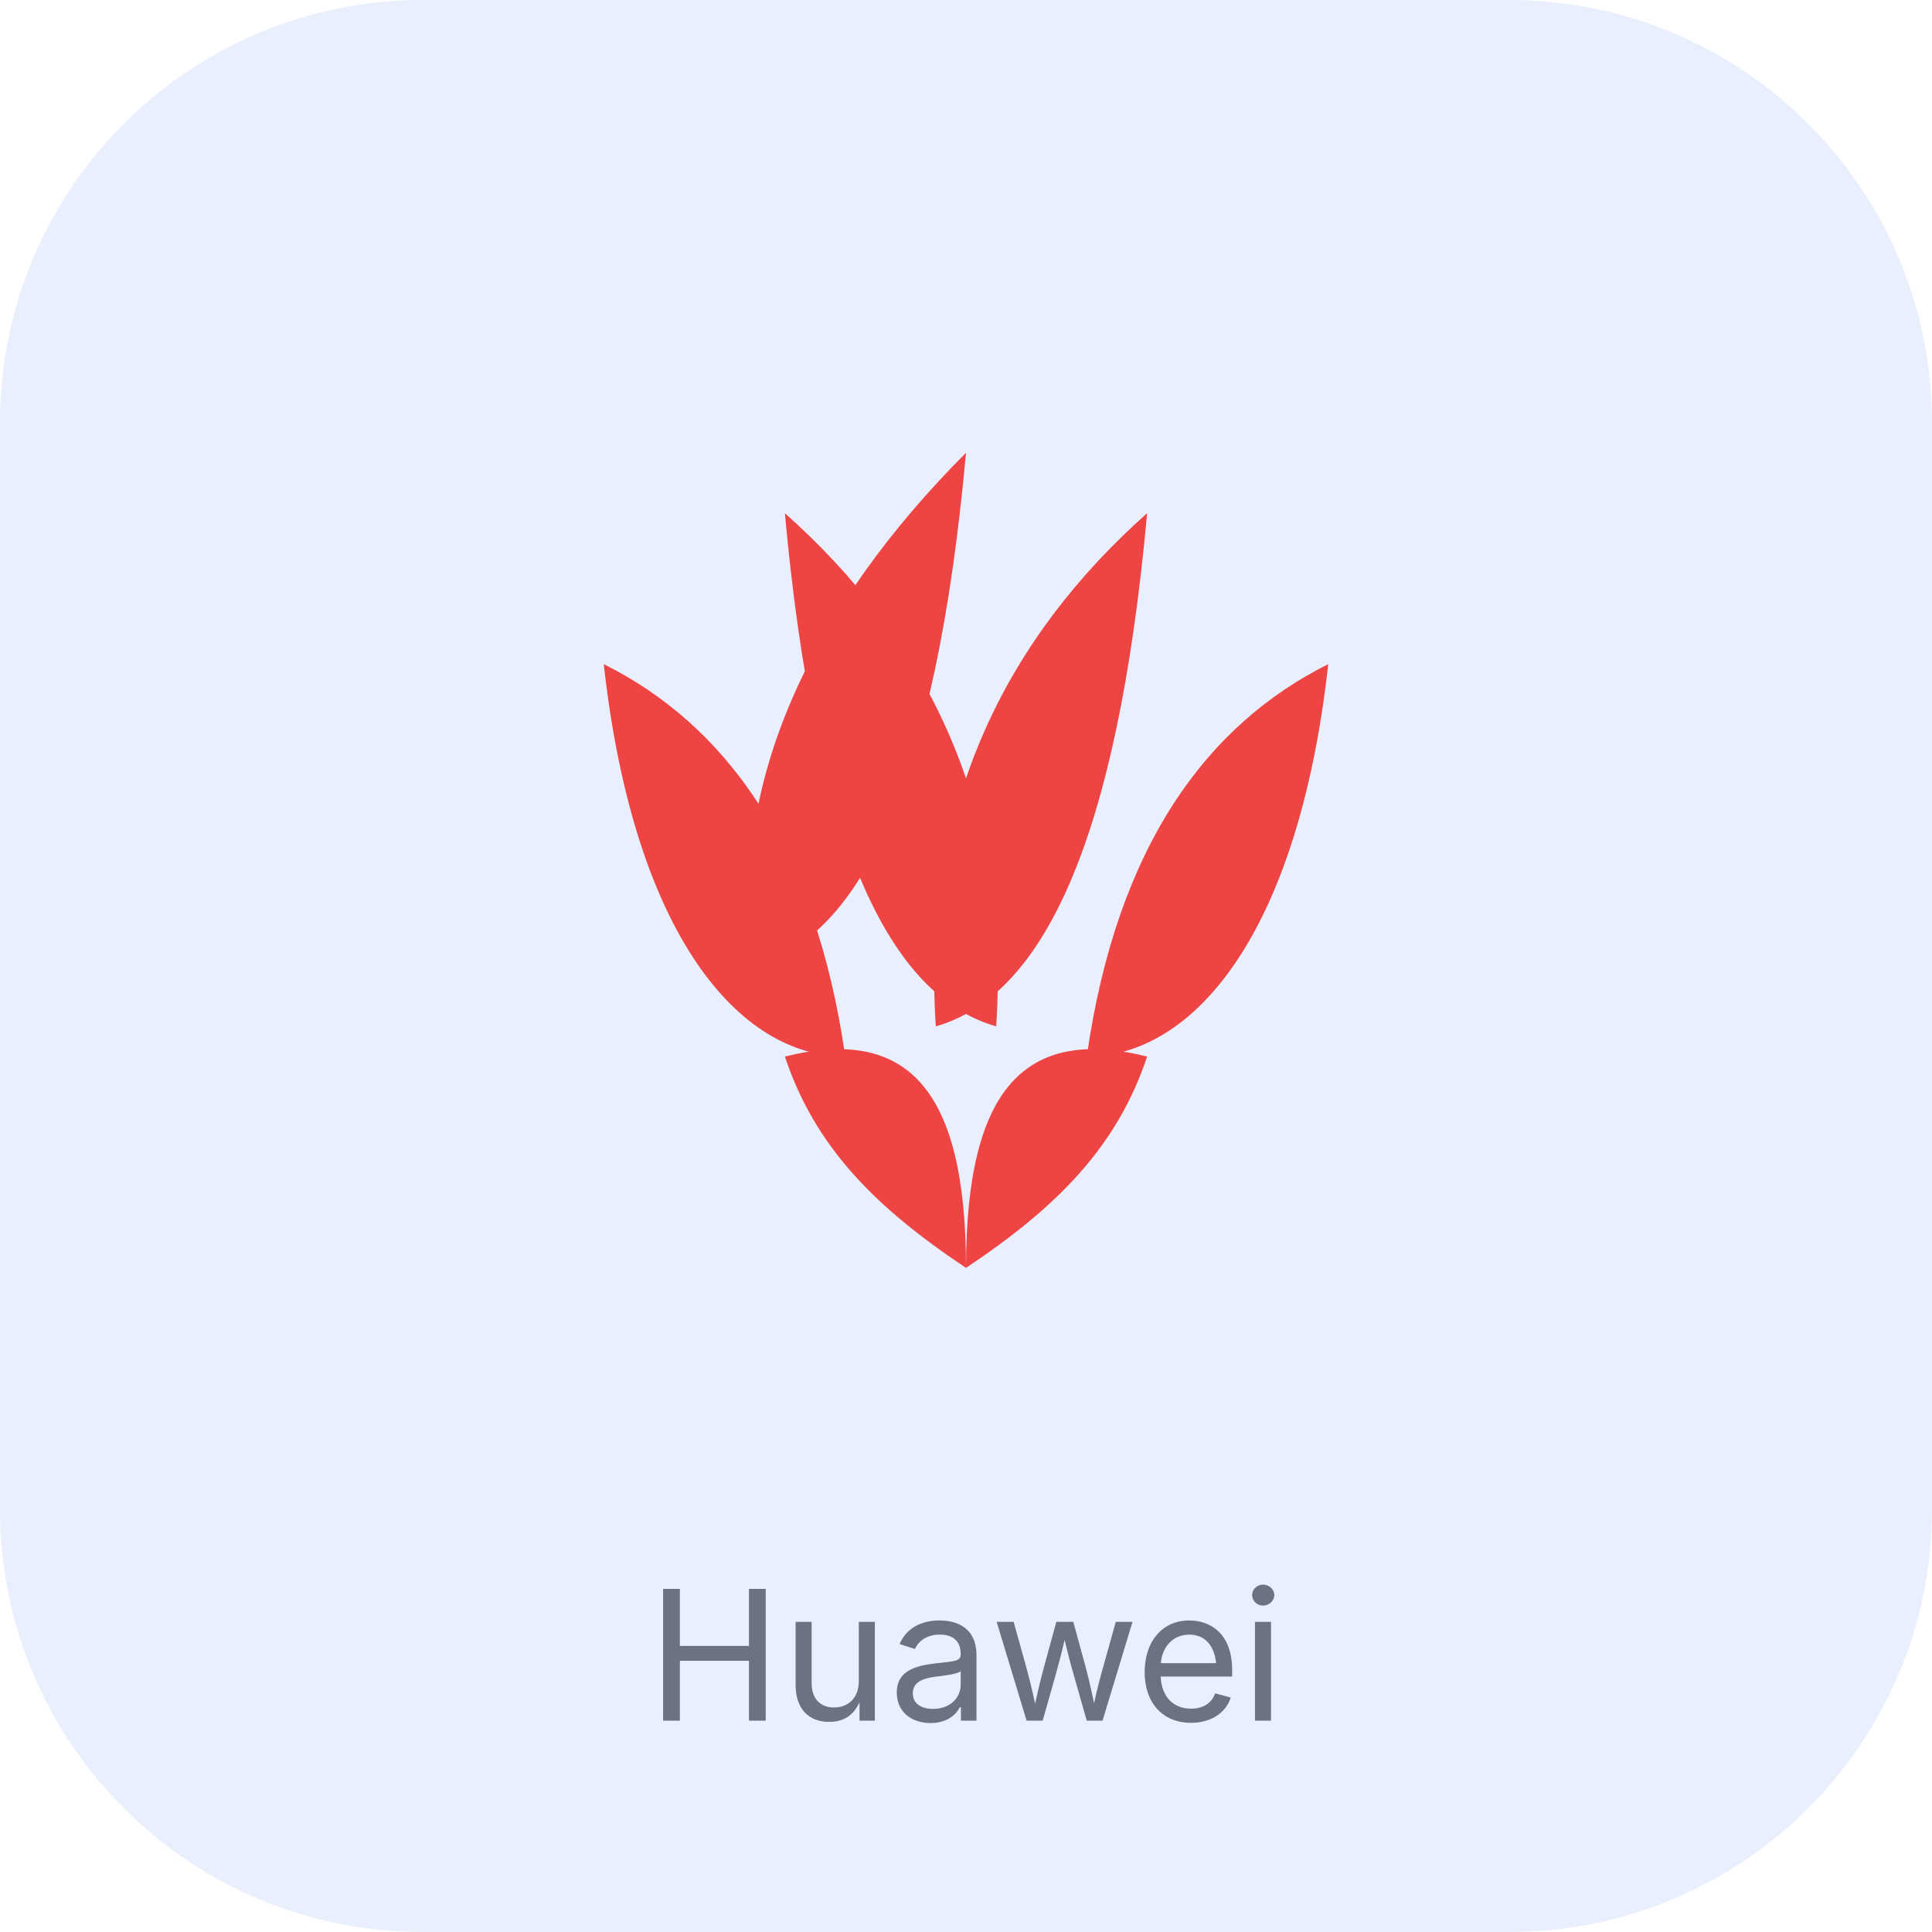
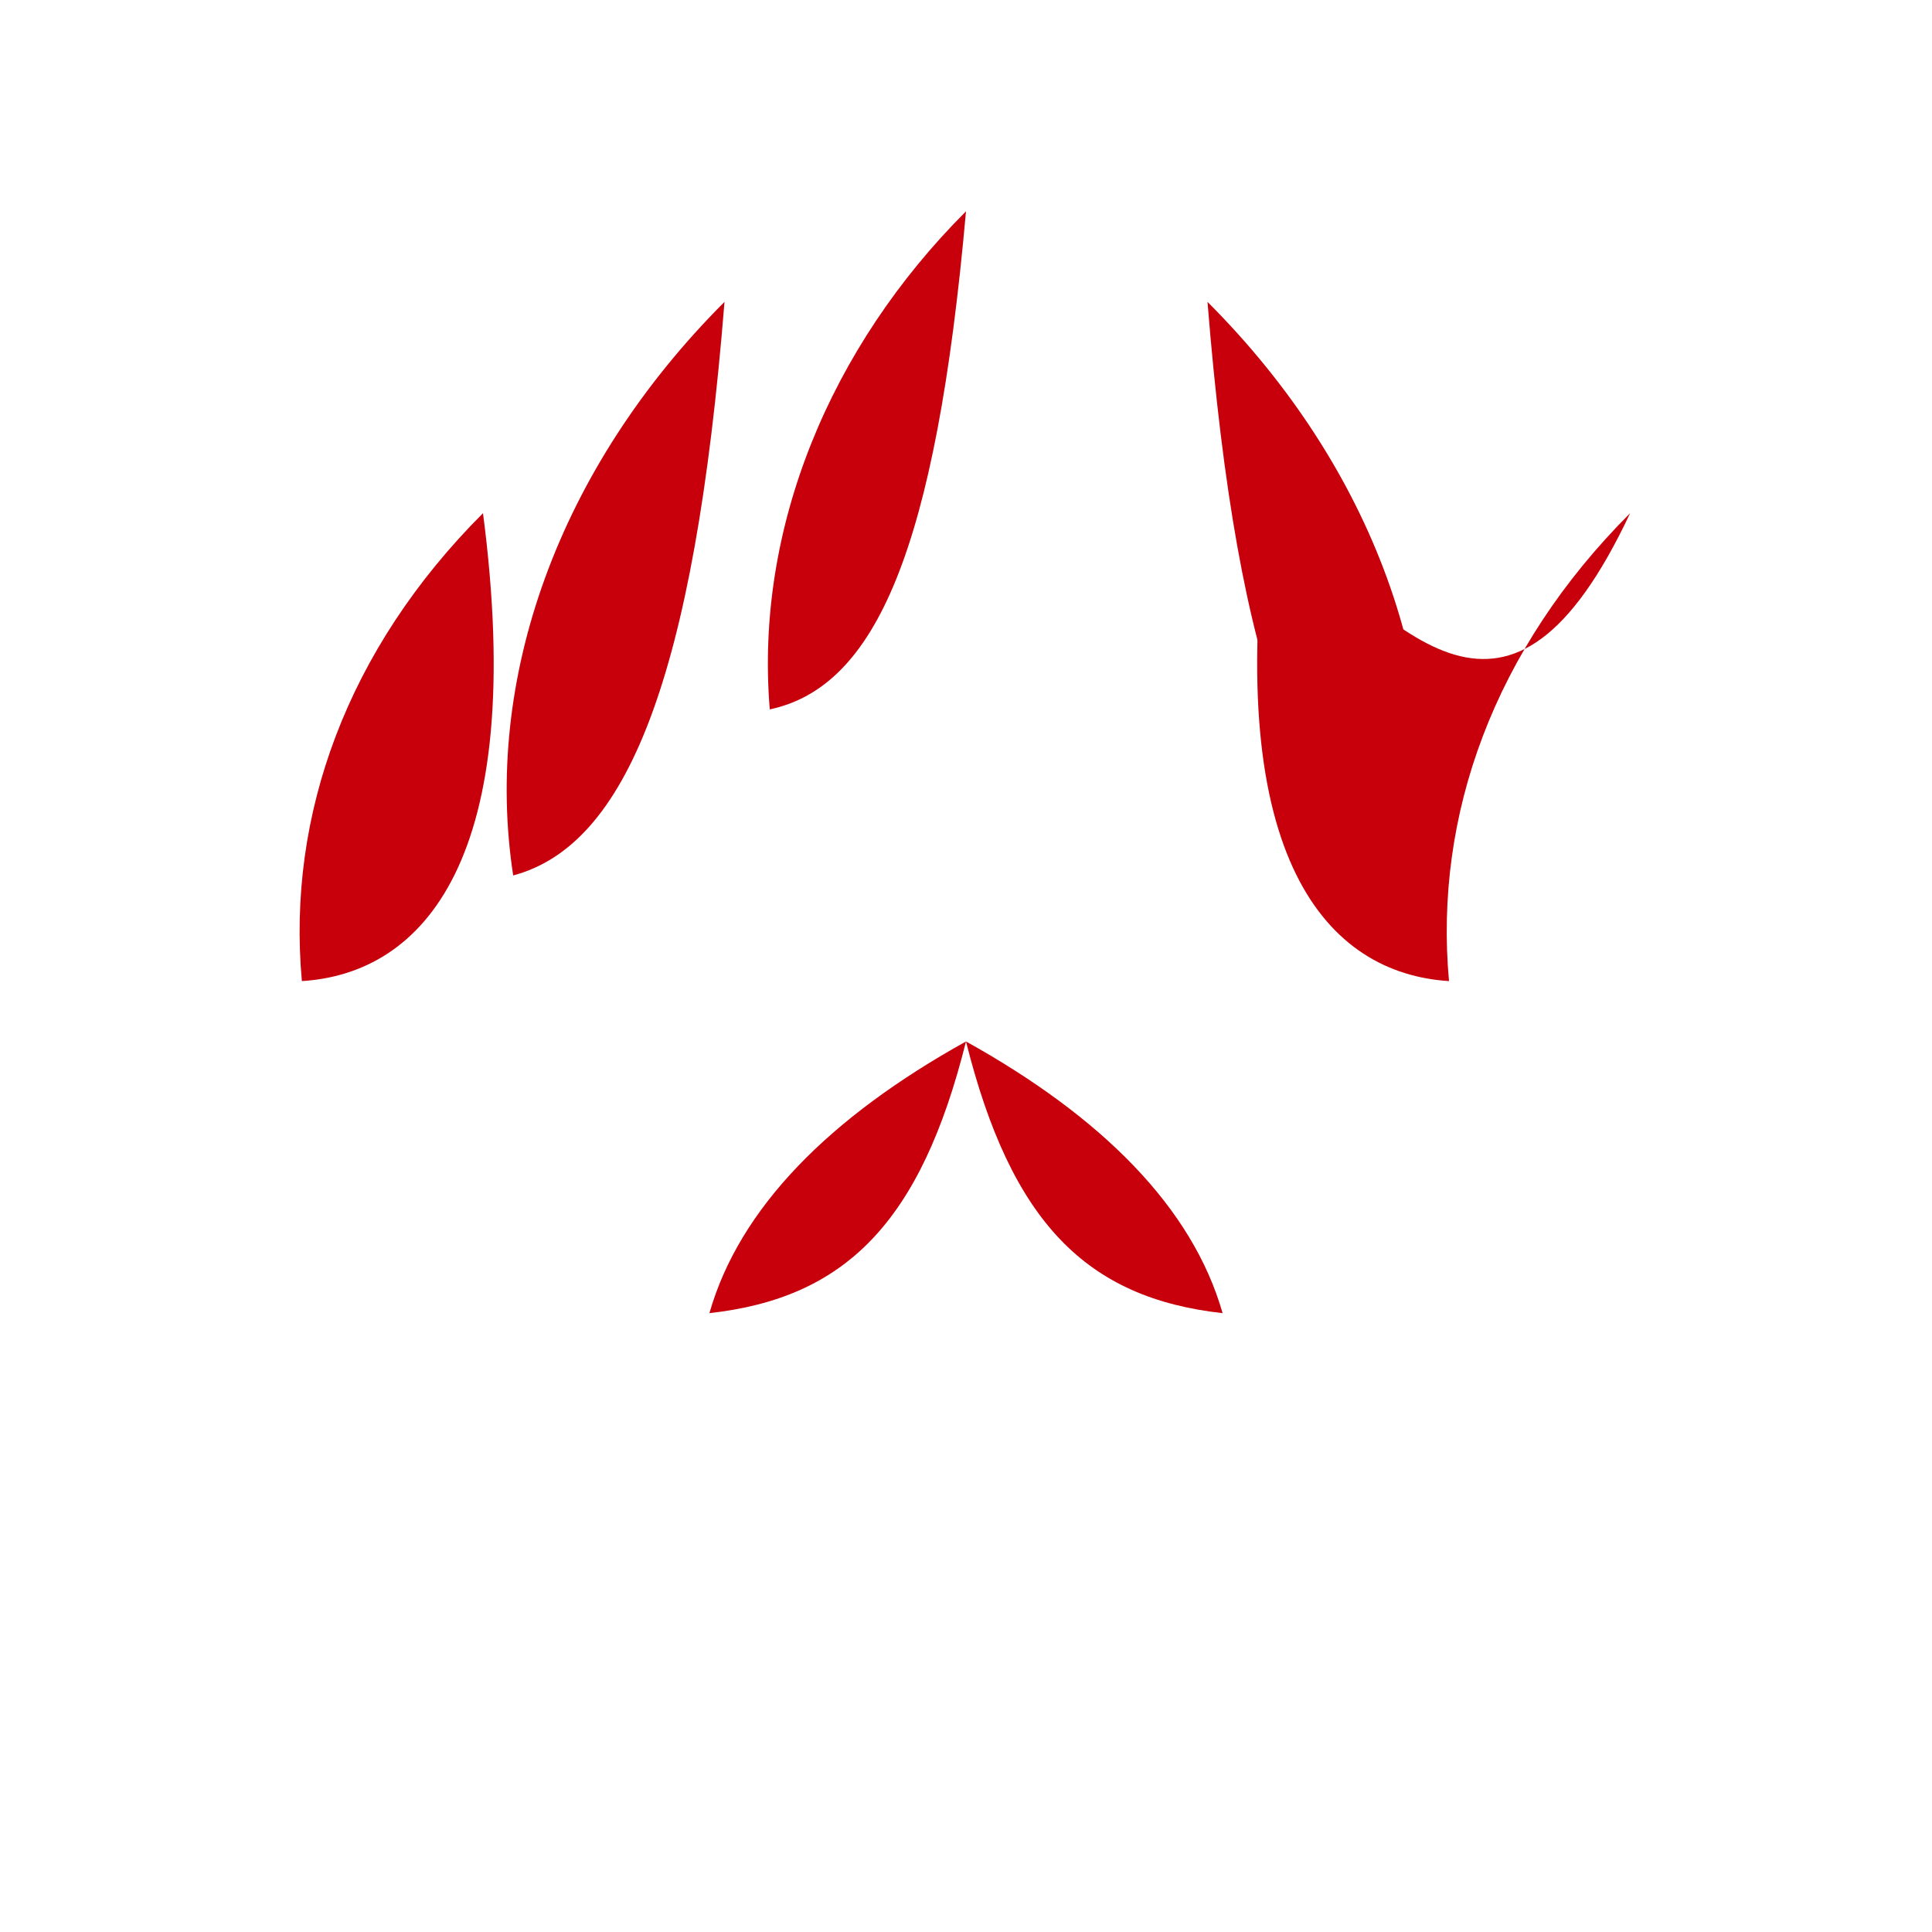
- <svg xmlns="http://www.w3.org/2000/svg" width="128" height="128" viewBox="0 0 128 128" role="img" aria-label="Huawei logo">
-   <rect width="128" height="128" rx="28" fill="rgba(37,99,235,0.10)" />
-   <g transform="translate(64 58)">
-     <path d="M0-28 C-10-18 -16-6 -14 6 C-7 4 -2-6 0-28" fill="#EF4444" />
-     <path d="M12-24 C3-16 -3-5 -2 10 C5 8 10-2 12-24" fill="#EF4444" />
-     <path d="M24-14 C16-10 10-2 8 12 C15 12 22 4 24-14" fill="#EF4444" />
-     <path d="M-12-24 C-3-16 3-5 2 10 C-5 8 -10-2 -12-24" fill="#EF4444" />
-     <path d="M-24-14 C-16-10 -10-2 -8 12 C-15 12 -22 4 -24-14" fill="#EF4444" />
-     <path d="M0 26 C-6 22 -10 18 -12 12 C-4 10 0 14 0 26" fill="#EF4444" />
-     <path d="M12 12 C10 18 6 22 0 26 C0 14 4 10 12 12" fill="#EF4444" />
+ <svg xmlns="http://www.w3.org/2000/svg" viewBox="0 0 256 256" role="img" aria-label="Huawei logo">
+   <g fill="#C7000B">
+     <path d="M128 28c-18 18-28 42-26 66 14-3 22-21 26-66z" />
+     <path d="M96 40c-22 22-32 50-28 76 15-4 24-26 28-76z" />
+     <path d="M160 40c4 50 13 72 28 76 4-26-6-54-28-76z" />
+     <path d="M64 68c-18 18-26 40-24 62 16-1 30-16 24-62z" />
+     <path d="M192 68c6 46-8 61-24 62 2-22-6-44-24-62 18 16 32 34 48 0z" opacity=".001" />
+     <path d="M216 68c-18 18-26 40-24 62-16-1-30-16-24-62 18 16 32 34 48 0z" />
+     <path d="M128 138c-18 10-30 22-34 36 18-2 28-12 34-36z" />
+     <path d="M128 138c6 24 16 34 34 36-4-14-16-26-34-36z" />
  </g>
-   <text x="64" y="114" text-anchor="middle" font-family="Inter, system-ui, -apple-system, Segoe UI, Roboto, Helvetica, Arial, sans-serif" font-size="12" fill="#6B7280">Huawei</text>
</svg>
